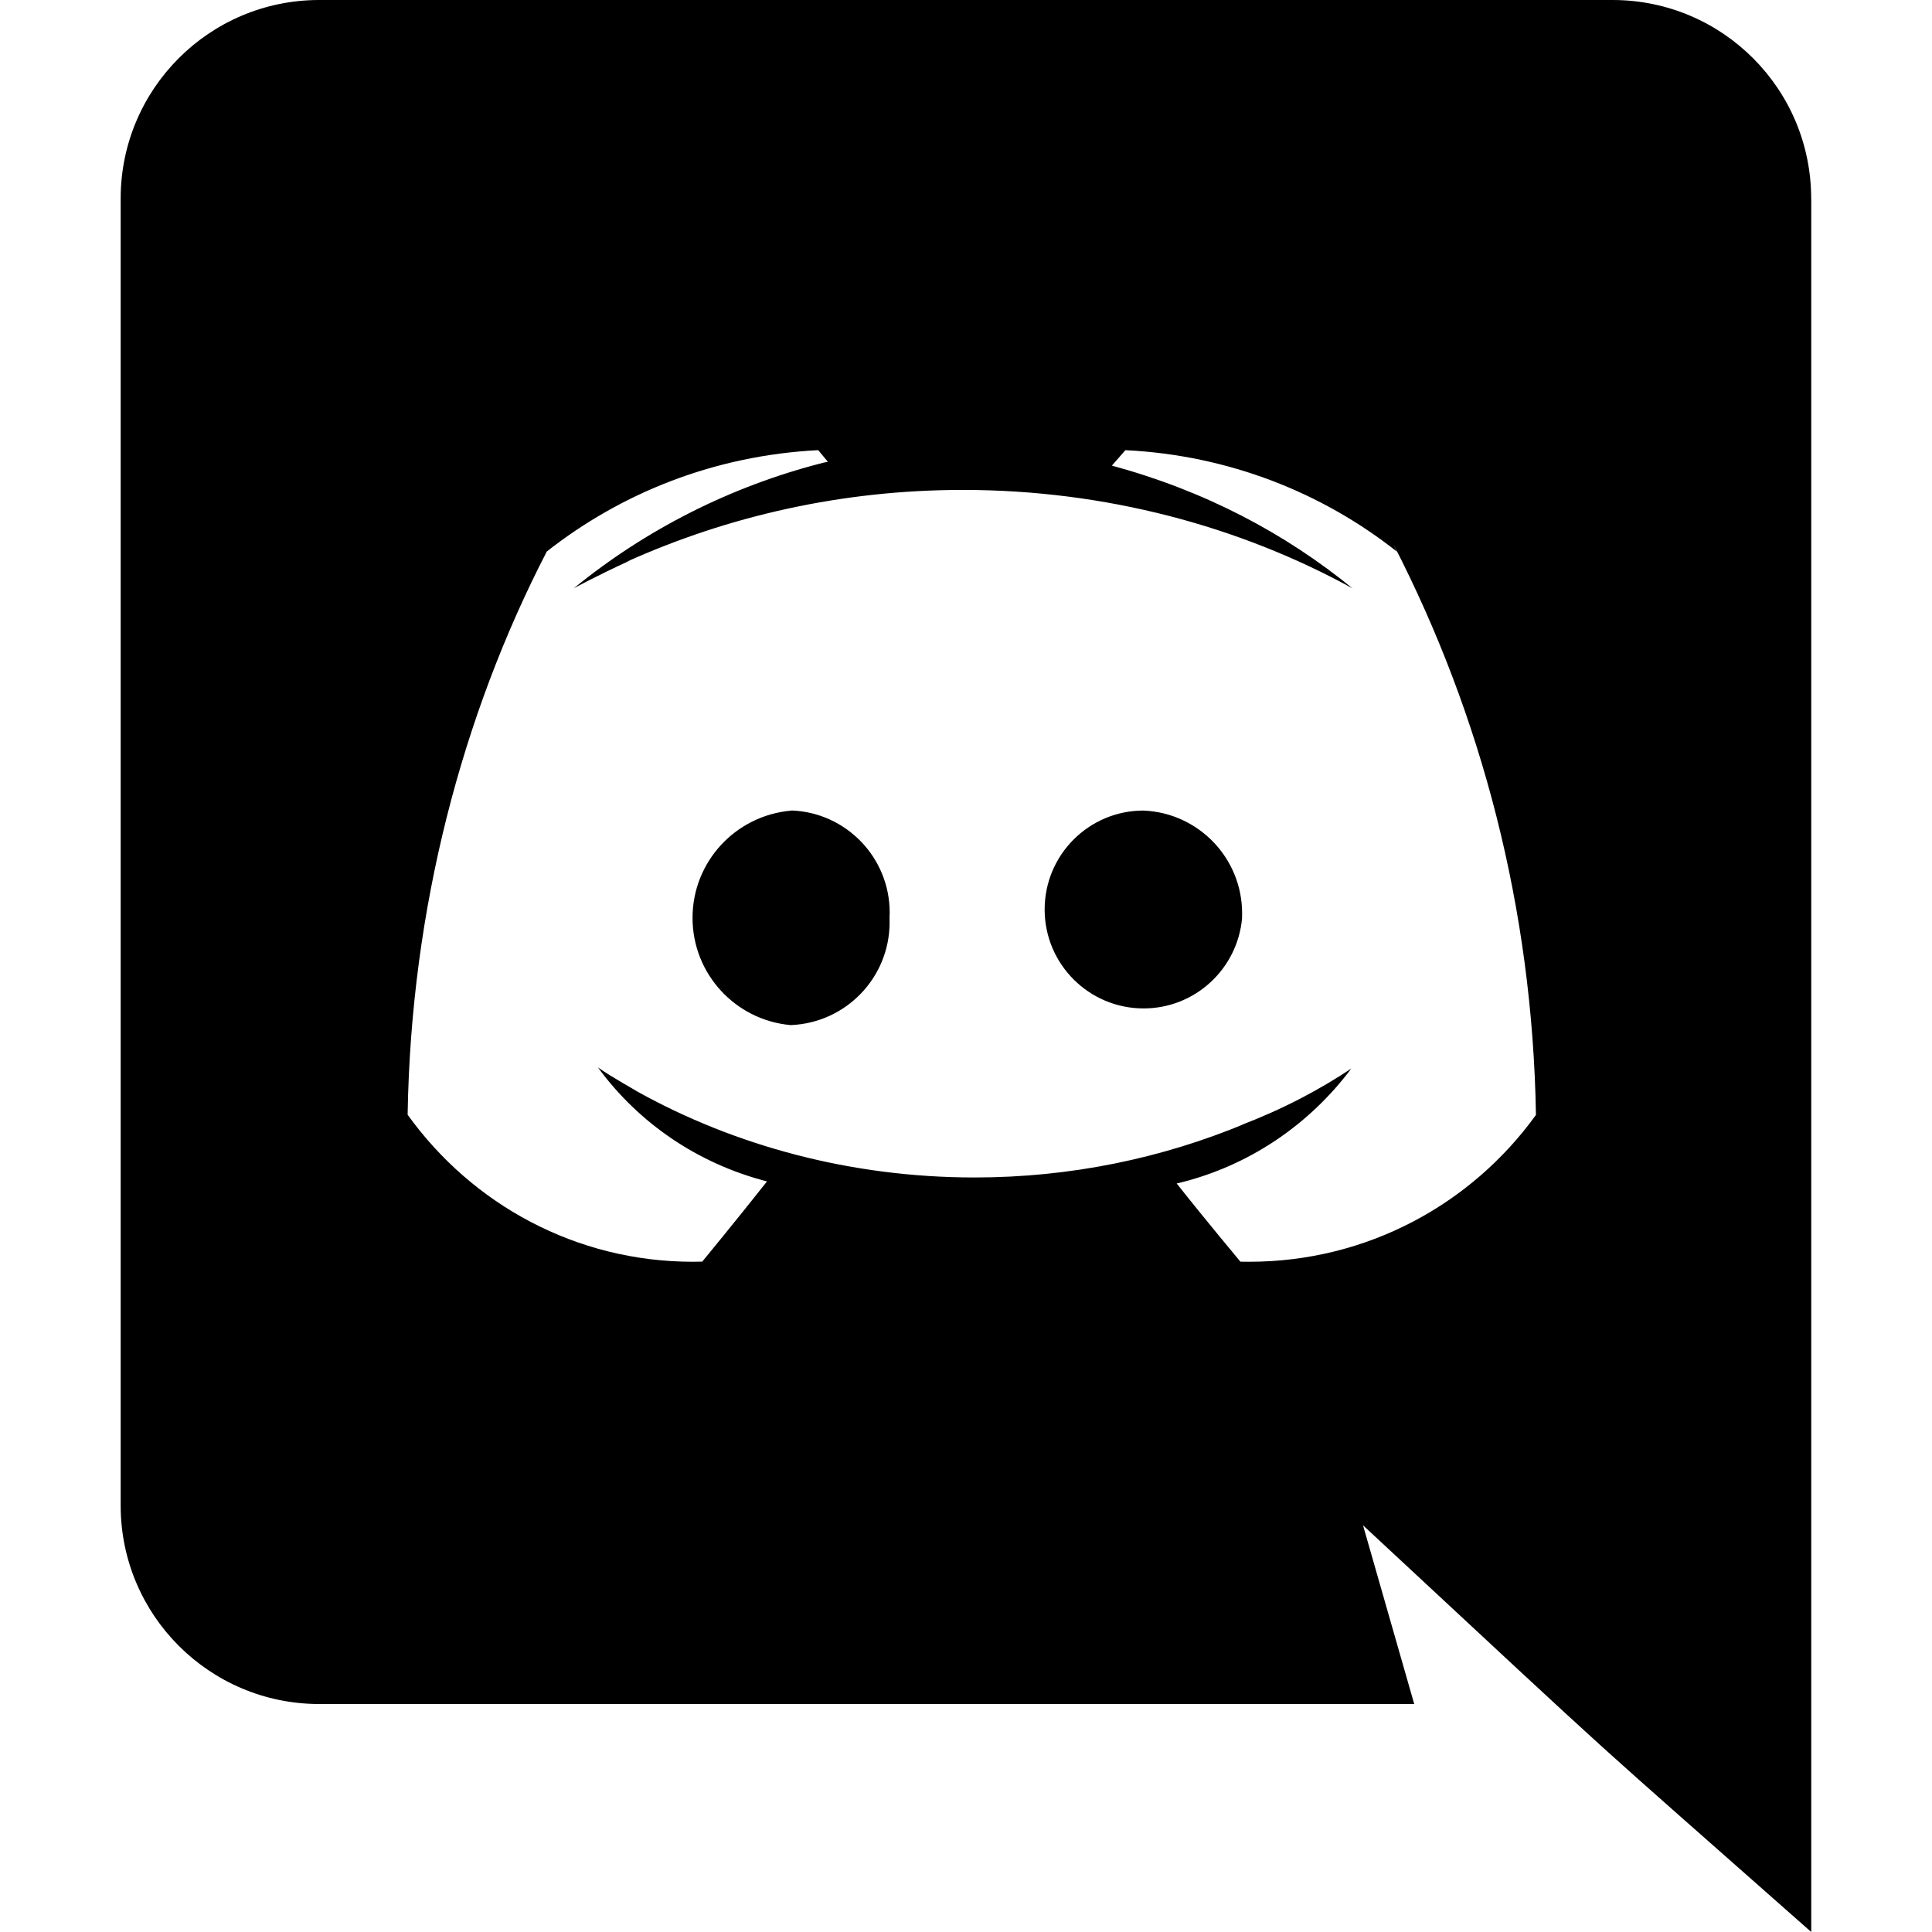
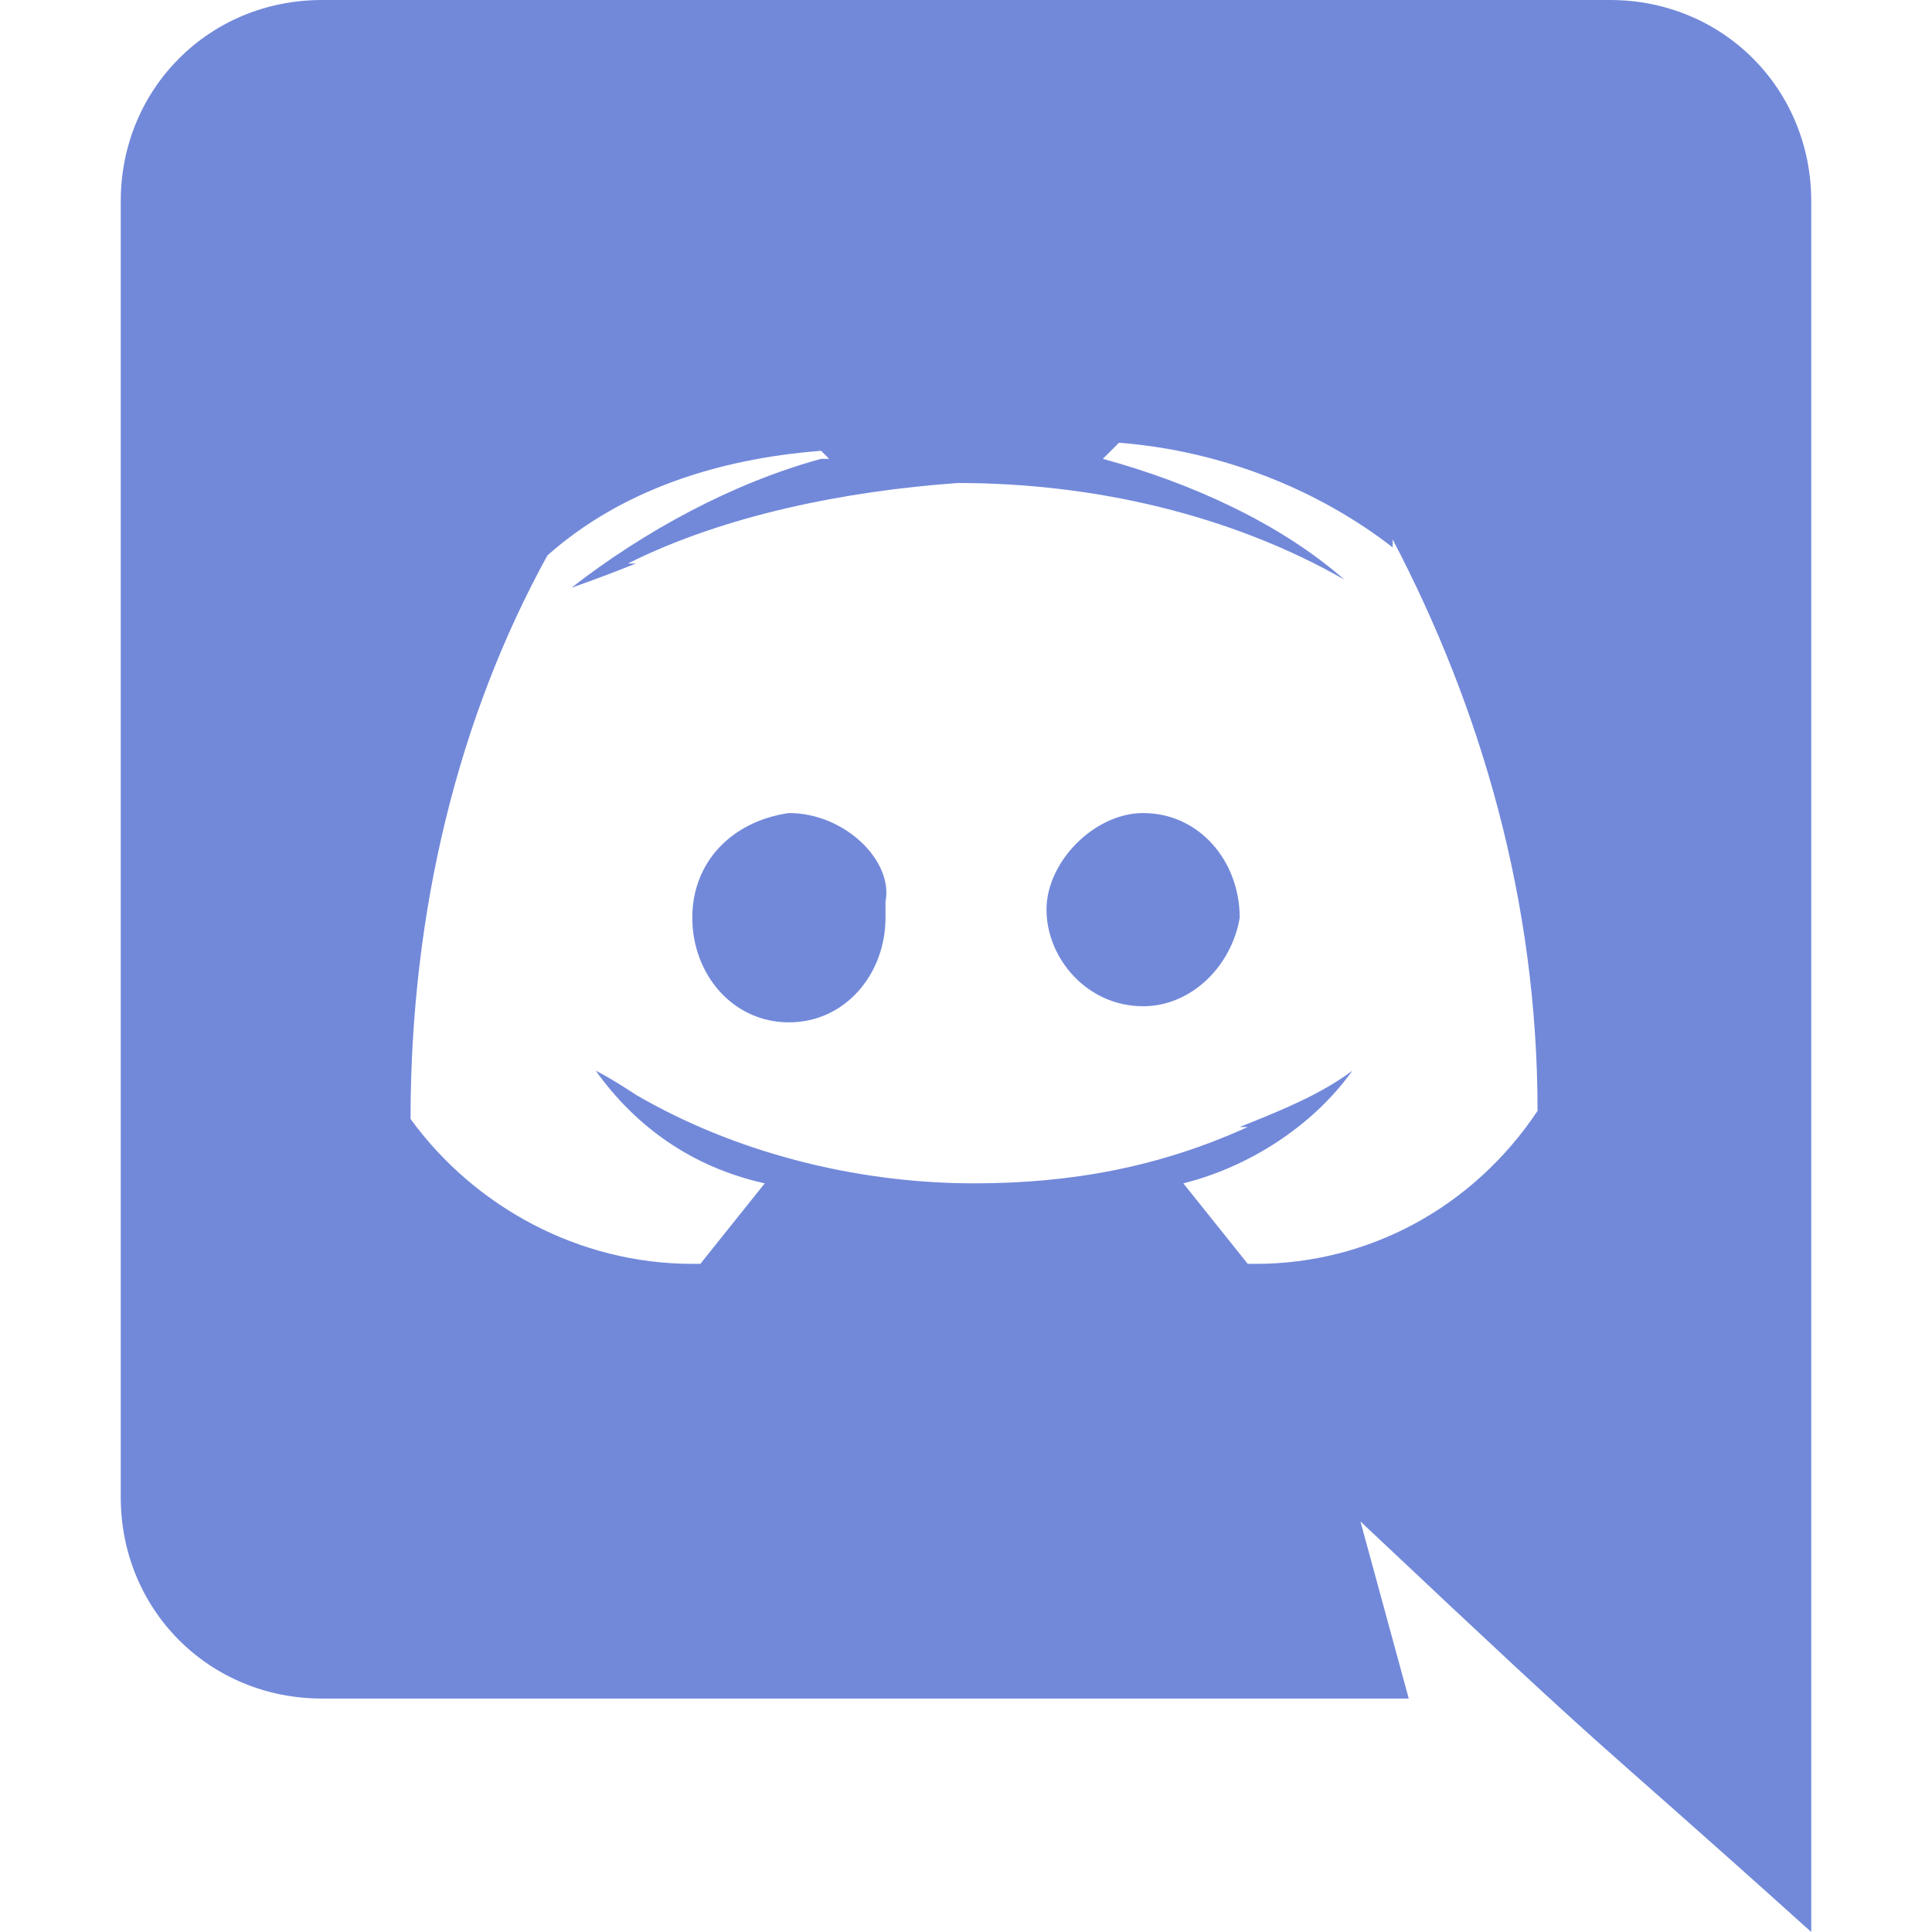
- <svg xmlns="http://www.w3.org/2000/svg" width="24px" height="24px" viewBox="-1.5 0 24 24">
-   <path d="m13.93 11.4c-.054.633-.582 1.127-1.224 1.127-.678 0-1.229-.55-1.229-1.229s.55-1.229 1.228-1.229c.683.029 1.225.59 1.225 1.277 0 .019 0 .037-.001.056v-.003zm-5.604-1.33c-.688.061-1.223.634-1.223 1.332s.535 1.271 1.218 1.332h.005c.683-.029 1.225-.59 1.225-1.277 0-.019 0-.037-.001-.056v.003c.001-.02.002-.043.002-.067 0-.685-.541-1.243-1.219-1.269h-.002zm12.674-7.598v21.528c-3.023-2.672-2.057-1.787-5.568-5.052l.636 2.22h-13.609c-1.359-.004-2.46-1.106-2.46-2.466 0-.002 0-.004 0-.006v-16.224c0-.002 0-.004 0-.006 0-1.36 1.101-2.462 2.459-2.466h16.081c1.359.004 2.46 1.106 2.46 2.466v.006zm-3.42 11.376c-.042-2.559-.676-4.96-1.77-7.086l.042.09c-.924-.731-2.088-1.195-3.358-1.259l-.014-.001-.168.192c1.15.312 2.15.837 3.002 1.535l-.014-.011c-1.399-.769-3.066-1.222-4.839-1.222-1.493 0-2.911.321-4.189.898l.064-.026c-.444.204-.708.35-.708.35.884-.722 1.942-1.266 3.1-1.56l.056-.012-.12-.144c-1.284.065-2.448.529-3.384 1.269l.012-.009c-1.052 2.036-1.686 4.437-1.728 6.982v.014c.799 1.111 2.088 1.826 3.543 1.826.041 0 .082-.001.123-.002h-.006s.444-.54.804-.996c-.866-.223-1.592-.727-2.093-1.406l-.007-.01c.176.124.468.284.49.3 1.209.672 2.652 1.067 4.188 1.067 1.191 0 2.326-.238 3.36-.668l-.058.021c.528-.202.982-.44 1.404-.723l-.025.016c-.526.703-1.277 1.212-2.144 1.423l-.026.005c.36.456.792.972.792.972.033.001.072.001.111.001 1.461 0 2.755-.714 3.552-1.813l.009-.013z" />
+ <svg xmlns="http://www.w3.org/2000/svg" version="1.1" id="Layer_1" x="0px" y="0px" viewBox="0 0 24 24" style="enable-background:new 0 0 24 24;" xml:space="preserve">
+   <style type="text/css">
+ 	.st0{fill:#7289DA;}
+ </style>
+   <path class="st0" d="M15.4,11.4c-0.1,0.6-0.6,1.1-1.2,1.1c-0.7,0-1.2-0.6-1.2-1.2s0.6-1.2,1.2-1.2C14.9,10.1,15.4,10.7,15.4,11.4  C15.4,11.4,15.4,11.4,15.4,11.4L15.4,11.4L15.4,11.4z M9.8,10.1c-0.7,0.1-1.2,0.6-1.2,1.3s0.5,1.3,1.2,1.3h0c0.7,0,1.2-0.6,1.2-1.3  c0,0,0,0,0-0.1v0c0,0,0,0,0-0.1C11.1,10.7,10.5,10.1,9.8,10.1L9.8,10.1L9.8,10.1z M22.5,2.5V24c-3-2.7-2.1-1.8-5.6-5.1l0.6,2.2H4  c-1.4,0-2.5-1.1-2.5-2.5c0,0,0,0,0,0V2.5c0,0,0,0,0,0C1.5,1.1,2.6,0,4,0H20C21.4,0,22.5,1.1,22.5,2.5L22.5,2.5L22.5,2.5z M19.1,13.8  c0-2.6-0.7-5-1.8-7.1l0,0.1c-0.9-0.7-2.1-1.2-3.4-1.3l0,0l-0.2,0.2c1.1,0.3,2.2,0.8,3,1.5l0,0c-1.4-0.8-3.1-1.2-4.8-1.2  C10.5,6.1,9,6.4,7.8,7l0.1,0C7.4,7.2,7.1,7.3,7.1,7.3C8,6.6,9.1,6,10.2,5.7l0.1,0l-0.1-0.1C8.9,5.7,7.7,6.1,6.8,6.9l0,0  c-1.1,2-1.7,4.4-1.7,7v0c0.8,1.1,2.1,1.8,3.5,1.8c0,0,0.1,0,0.1,0h0c0,0,0.4-0.5,0.8-1c-0.9-0.2-1.6-0.7-2.1-1.4l0,0  c0.2,0.1,0.5,0.3,0.5,0.3c1.2,0.7,2.7,1.1,4.2,1.1c1.2,0,2.3-0.2,3.4-0.7l-0.1,0c0.5-0.2,1-0.4,1.4-0.7l0,0  c-0.5,0.7-1.3,1.2-2.1,1.4l0,0c0.4,0.5,0.8,1,0.8,1c0,0,0.1,0,0.1,0C17,15.7,18.3,15,19.1,13.8L19.1,13.8L19.1,13.8z" />
</svg>
